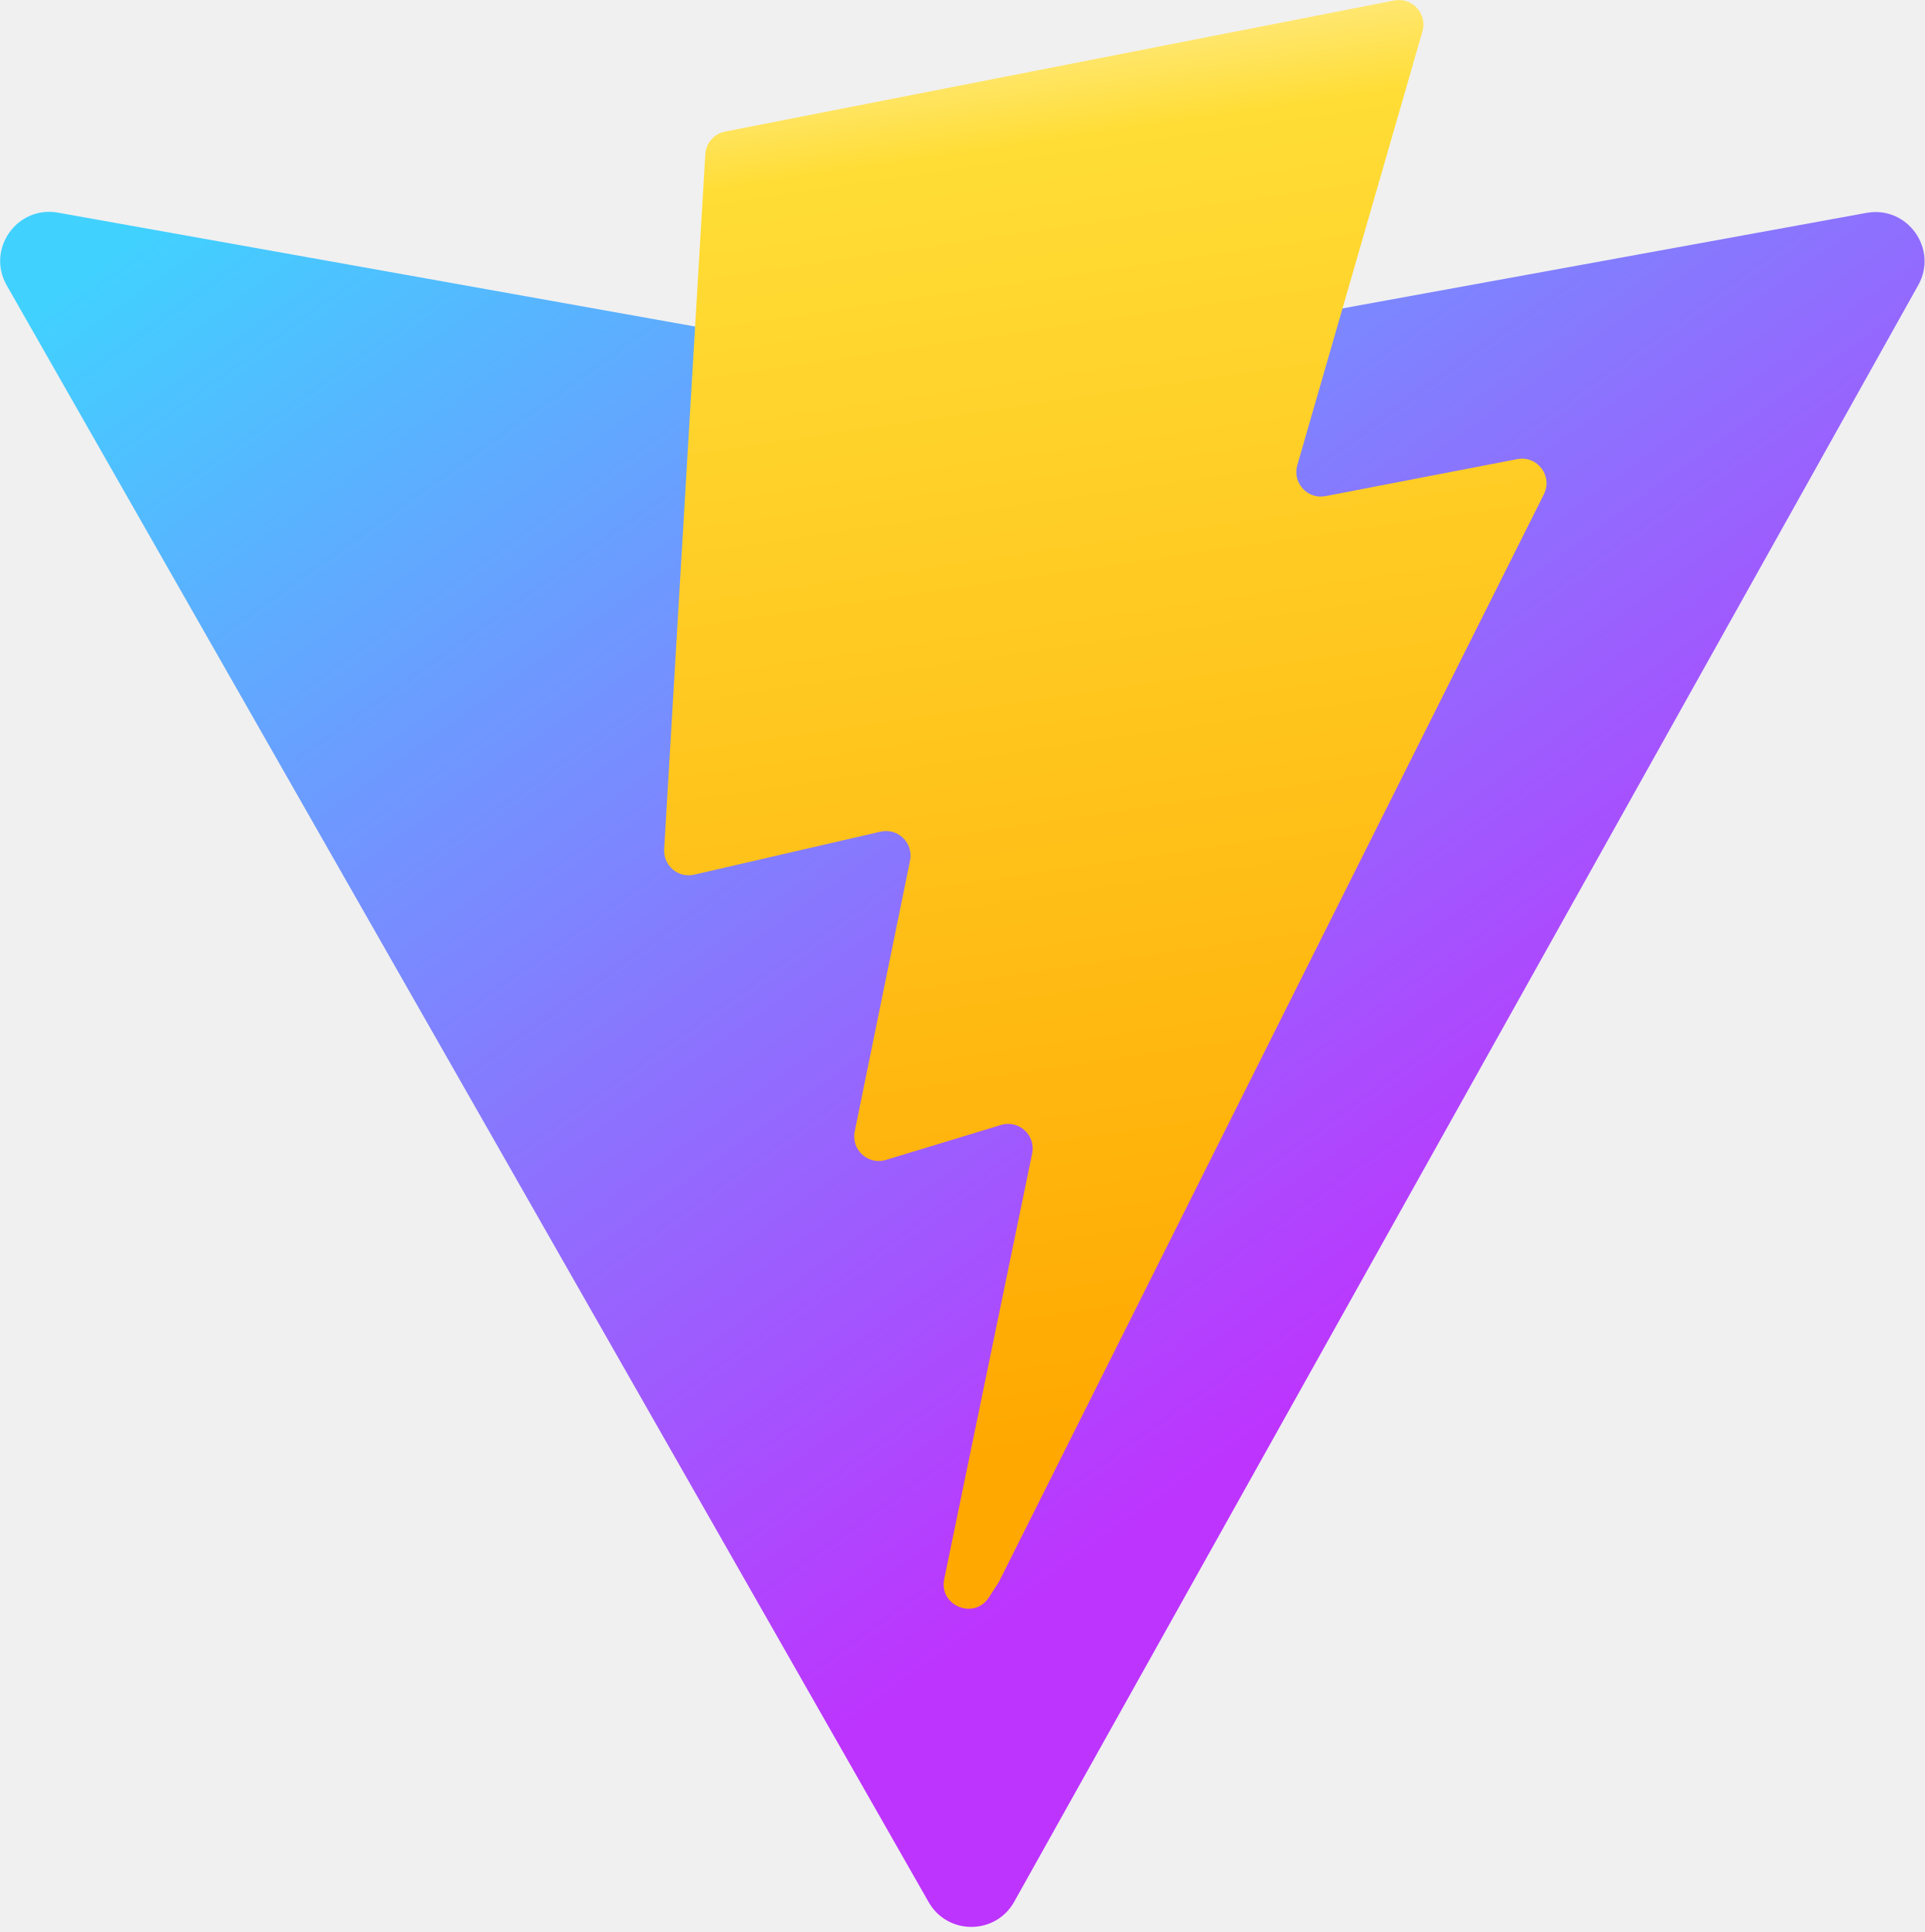
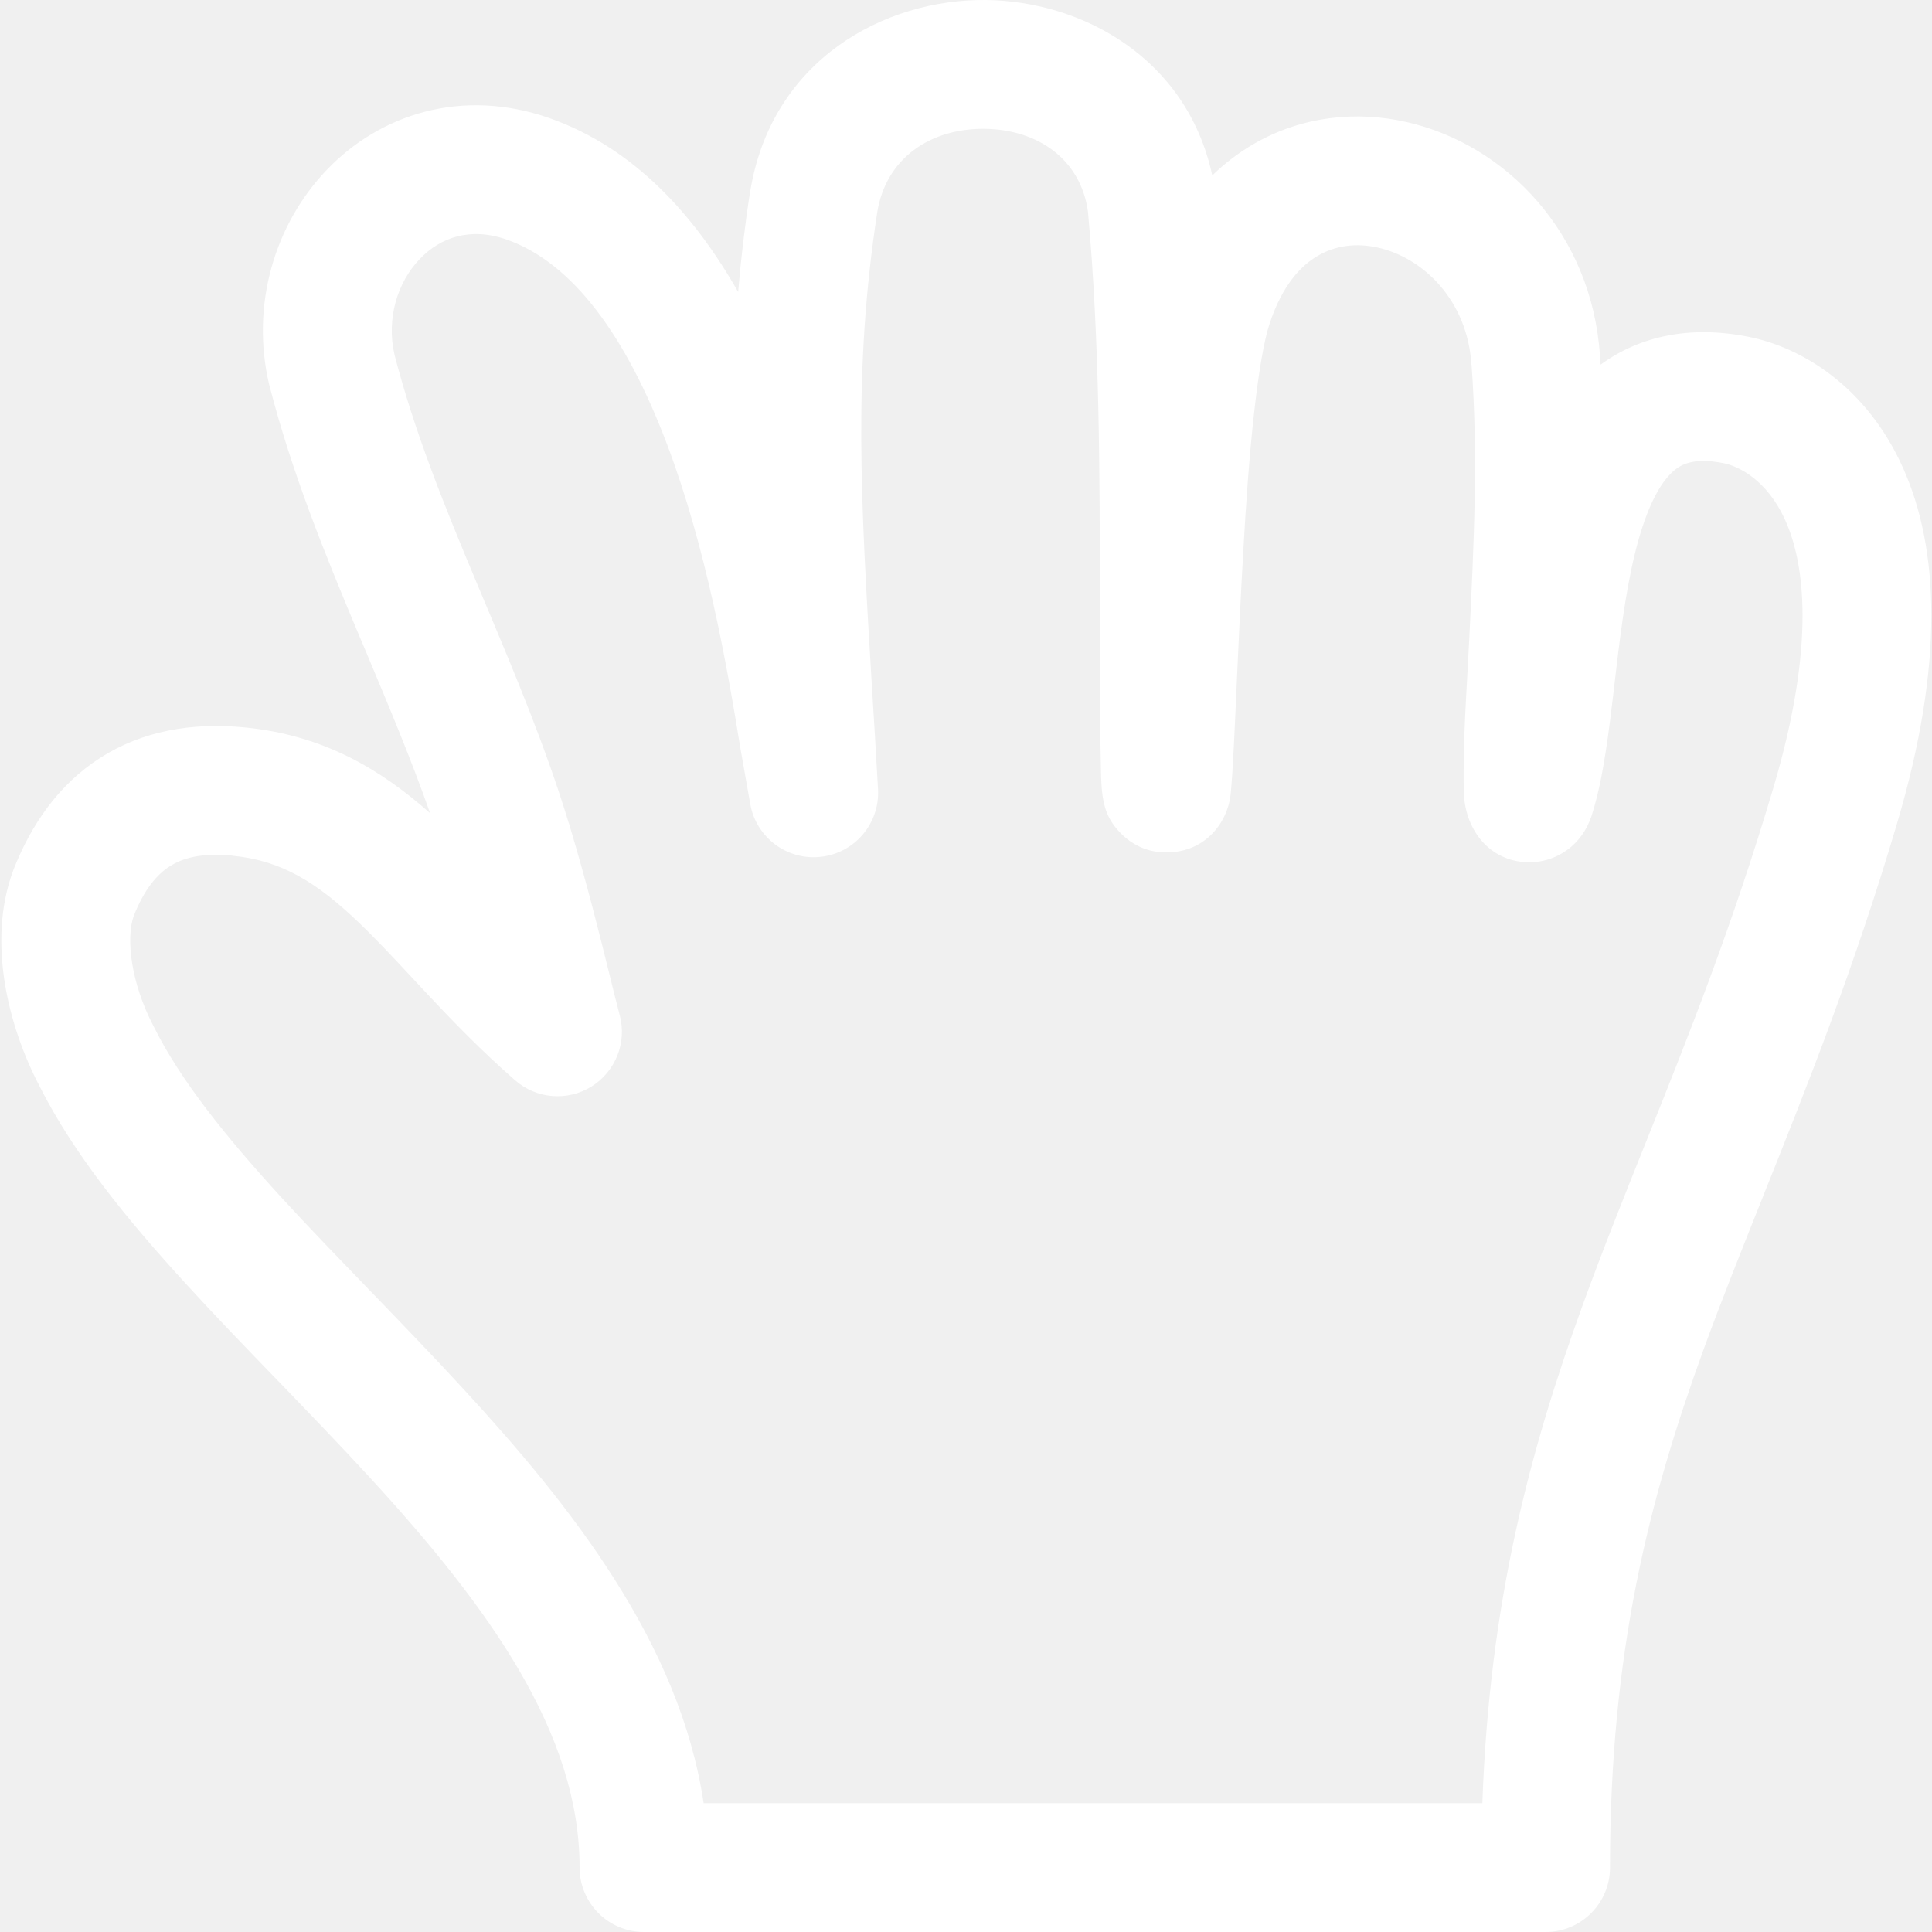
- <svg xmlns="http://www.w3.org/2000/svg" aria-hidden="true" role="img" class="iconify iconify--logos" width="31.88" height="32" preserveAspectRatio="xMidYMid meet" viewBox="0 0 256 257">
-   <defs>
-     <linearGradient id="IconifyId1813088fe1fbc01fb466" x1="-.828%" x2="57.636%" y1="7.652%" y2="78.411%">
-       <stop offset="0%" stop-color="#41D1FF" />
-       <stop offset="100%" stop-color="#BD34FE" />
-     </linearGradient>
-     <linearGradient id="IconifyId1813088fe1fbc01fb467" x1="43.376%" x2="50.316%" y1="2.242%" y2="89.03%">
-       <stop offset="0%" stop-color="#FFEA83" />
-       <stop offset="8.333%" stop-color="#FFDD35" />
-       <stop offset="100%" stop-color="#FFA800" />
-     </linearGradient>
-   </defs>
-   <path fill="url(#IconifyId1813088fe1fbc01fb466)" d="M255.153 37.938L134.897 252.976c-2.483 4.44-8.862 4.466-11.382.048L.875 37.958c-2.746-4.814 1.371-10.646 6.827-9.67l120.385 21.517a6.537 6.537 0 0 0 2.322-.004l117.867-21.483c5.438-.991 9.574 4.796 6.877 9.62Z" />
-   <path fill="url(#IconifyId1813088fe1fbc01fb467)" d="M185.432.063L96.44 17.501a3.268 3.268 0 0 0-2.634 3.014l-5.474 92.456a3.268 3.268 0 0 0 3.997 3.378l24.777-5.718c2.318-.535 4.413 1.507 3.936 3.838l-7.361 36.047c-.495 2.426 1.782 4.5 4.151 3.78l15.304-4.649c2.372-.72 4.652 1.36 4.15 3.788l-11.698 56.621c-.732 3.542 3.979 5.473 5.943 2.437l1.313-2.028l72.516-144.72c1.215-2.423-.88-5.186-3.54-4.672l-25.505 4.922c-2.396.462-4.435-1.77-3.759-4.114l16.646-57.705c.677-2.35-1.37-4.583-3.769-4.113Z" />
+ <svg xmlns="http://www.w3.org/2000/svg" width="15" height="15" viewBox="0 0 15 15" fill="none">
+   <path d="M6.811 1.647C6.622 2.879 6.683 3.885 6.768 5.305C6.784 5.564 6.801 5.837 6.817 6.128C6.831 6.392 6.638 6.622 6.375 6.652C6.112 6.683 5.871 6.503 5.825 6.243L5.748 5.807C5.644 5.165 5.484 4.255 5.178 3.447C4.862 2.613 4.449 2.041 3.934 1.86C3.65 1.761 3.419 1.843 3.259 2.011C3.087 2.19 2.998 2.471 3.063 2.754C3.215 3.344 3.446 3.917 3.698 4.518C3.721 4.572 3.743 4.625 3.766 4.68C3.995 5.225 4.236 5.797 4.416 6.391L4.417 6.392C4.562 6.876 4.656 7.26 4.731 7.562C4.76 7.681 4.787 7.788 4.812 7.884C4.868 8.096 4.778 8.32 4.592 8.436C4.405 8.552 4.164 8.532 3.999 8.387C3.737 8.158 3.515 7.928 3.318 7.718C3.276 7.673 3.236 7.63 3.197 7.588C3.048 7.428 2.917 7.288 2.783 7.16C2.46 6.851 2.184 6.68 1.806 6.644L1.803 6.643C1.561 6.619 1.414 6.664 1.318 6.726C1.219 6.789 1.12 6.904 1.038 7.112C0.977 7.285 1.015 7.63 1.193 7.969L1.197 7.977C1.401 8.385 1.745 8.816 2.181 9.293C2.397 9.529 2.629 9.768 2.869 10.017L2.88 10.028C3.115 10.272 3.36 10.525 3.597 10.783C4.429 11.686 5.277 12.754 5.463 14H11.509C11.564 12.435 11.876 11.268 12.287 10.135C12.445 9.7 12.612 9.284 12.783 8.858C13.11 8.041 13.451 7.189 13.771 6.108C14.099 4.997 14.01 4.37 13.861 4.04C13.717 3.719 13.491 3.618 13.382 3.596C13.138 3.548 13.038 3.609 12.97 3.679C12.867 3.783 12.77 3.983 12.692 4.303C12.617 4.613 12.575 4.965 12.533 5.325L12.53 5.353C12.492 5.672 12.45 6.03 12.367 6.301C12.338 6.407 12.282 6.504 12.198 6.575C12.138 6.626 12.01 6.708 11.831 6.693C11.542 6.669 11.371 6.421 11.365 6.148C11.356 5.755 11.388 5.359 11.407 4.966C11.443 4.236 11.477 3.534 11.425 2.834L11.424 2.829C11.392 2.33 11.049 2.002 10.701 1.923C10.53 1.884 10.369 1.906 10.235 1.984C10.103 2.059 9.955 2.213 9.857 2.514L9.856 2.517C9.815 2.64 9.773 2.878 9.736 3.212C9.7 3.535 9.673 3.913 9.652 4.294C9.633 4.62 9.618 4.958 9.604 5.262C9.587 5.645 9.573 5.974 9.556 6.153C9.55 6.225 9.529 6.295 9.495 6.358C9.474 6.397 9.361 6.609 9.071 6.618C8.779 6.627 8.64 6.401 8.617 6.359C8.556 6.249 8.551 6.118 8.548 5.993C8.545 5.881 8.543 5.718 8.542 5.548C8.539 5.206 8.539 4.819 8.539 4.71C8.539 3.666 8.538 2.654 8.447 1.644C8.392 1.241 8.063 1.005 7.644 1C7.224 0.996 6.879 1.227 6.811 1.647ZM9.412 1.362C9.215 0.448 8.399 0.008 7.654 0C6.865 -0.008 5.988 0.466 5.824 1.49L5.823 1.493C5.782 1.758 5.752 2.015 5.731 2.267C5.394 1.674 4.926 1.149 4.266 0.917C3.587 0.679 2.949 0.887 2.536 1.32C2.134 1.74 1.944 2.367 2.09 2.987L2.093 2.997C2.265 3.668 2.524 4.303 2.776 4.905C2.798 4.957 2.82 5.009 2.842 5.061C3.021 5.488 3.194 5.899 3.339 6.313C2.964 5.981 2.519 5.708 1.903 5.648C1.489 5.607 1.104 5.675 0.778 5.884C0.454 6.092 0.241 6.404 0.104 6.754L0.101 6.763C-0.102 7.313 0.066 7.972 0.305 8.429C0.574 8.965 0.996 9.479 1.444 9.968C1.67 10.216 1.911 10.465 2.15 10.712L2.157 10.719C2.395 10.966 2.632 11.211 2.861 11.46C3.809 12.49 4.5 13.463 4.5 14.5C4.5 14.776 4.724 15 5 15H12C12.276 15 12.5 14.776 12.5 14.5C12.5 12.821 12.802 11.646 13.227 10.476C13.365 10.097 13.522 9.706 13.687 9.292C14.024 8.449 14.398 7.513 14.729 6.392C15.096 5.153 15.056 4.259 14.774 3.63C14.487 2.992 13.98 2.695 13.576 2.615C13.128 2.526 12.737 2.605 12.427 2.831C12.425 2.808 12.424 2.785 12.422 2.762C12.359 1.81 11.691 1.123 10.923 0.948C10.535 0.859 10.111 0.9 9.735 1.117C9.619 1.184 9.511 1.266 9.412 1.362Z" fill="white" fill-rule="evenodd" clip-rule="evenodd" />
</svg>
